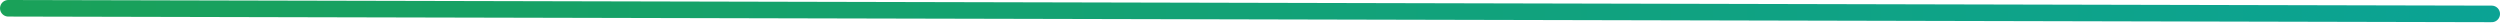
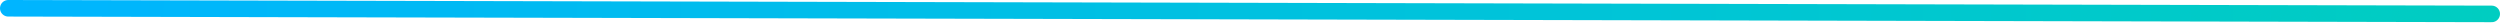
<svg xmlns="http://www.w3.org/2000/svg" width="302" height="3" viewBox="0 0 302 3" fill="none">
-   <path d="M1.002 1L301.001 1.68" stroke="url(#paint0_linear_18_806)" stroke-width="2" stroke-linecap="round" />
+   <path d="M1 1L300.999 1.68" stroke="url(#paint0_linear_2_34)" stroke-width="2" stroke-linecap="round" />
  <defs>
-     <linearGradient id="paint0_linear_18_806" x1="0.999" y1="2.5" x2="300.998" y2="3.18" gradientUnits="userSpaceOnUse">
-       <stop stop-color="#1AA159" />
-       <stop offset="1" stop-color="#0BA394" />
+     <linearGradient id="paint0_linear_2_34" x1="0.997" y1="2.5" x2="300.996" y2="3.18" gradientUnits="userSpaceOnUse">
+       <stop stop-color="#00B5FF" />
+       <stop offset="1" stop-color="#00CDC1" />
    </linearGradient>
  </defs>
</svg>
